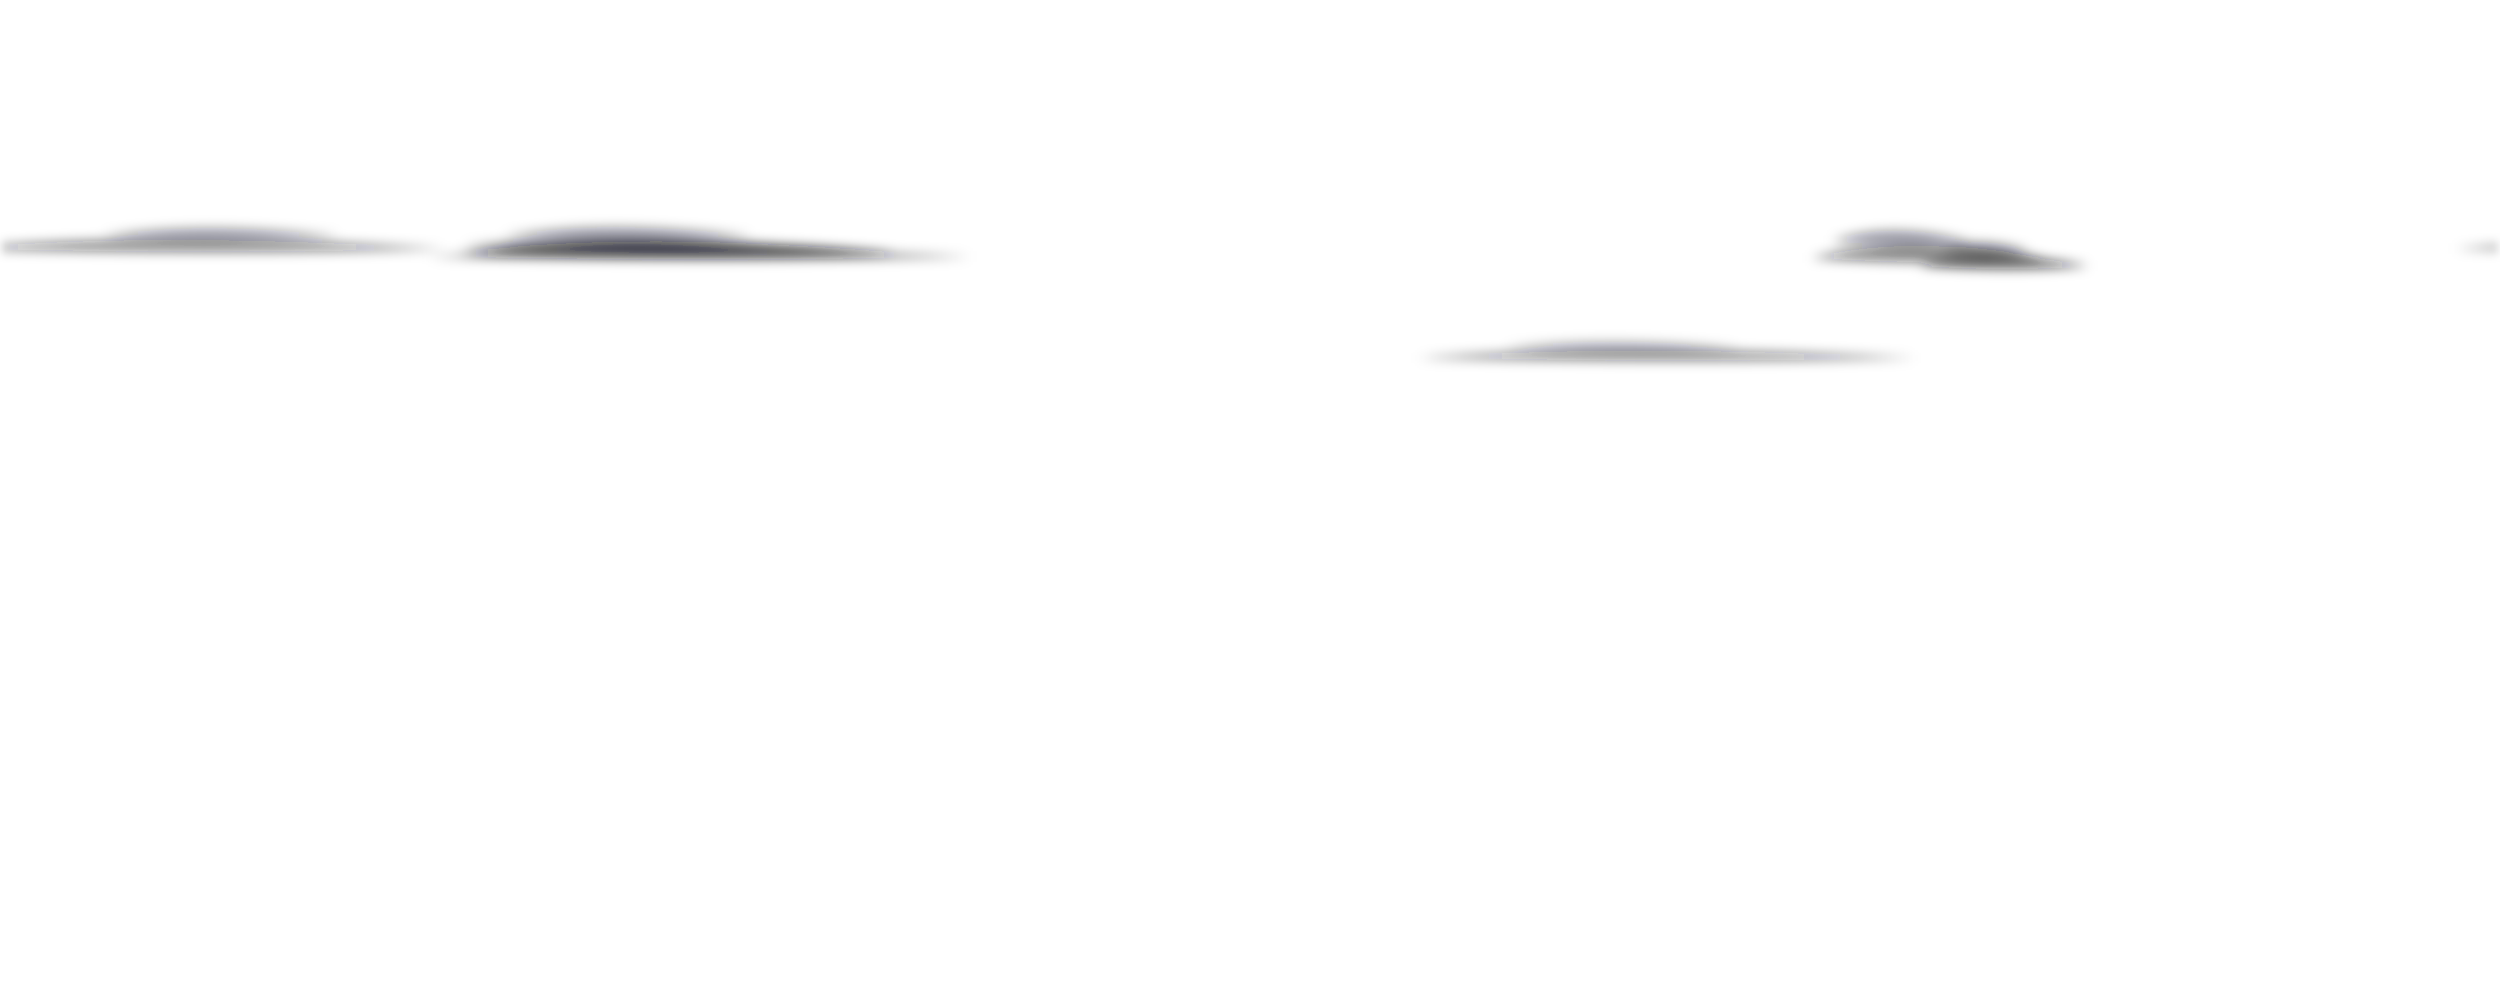
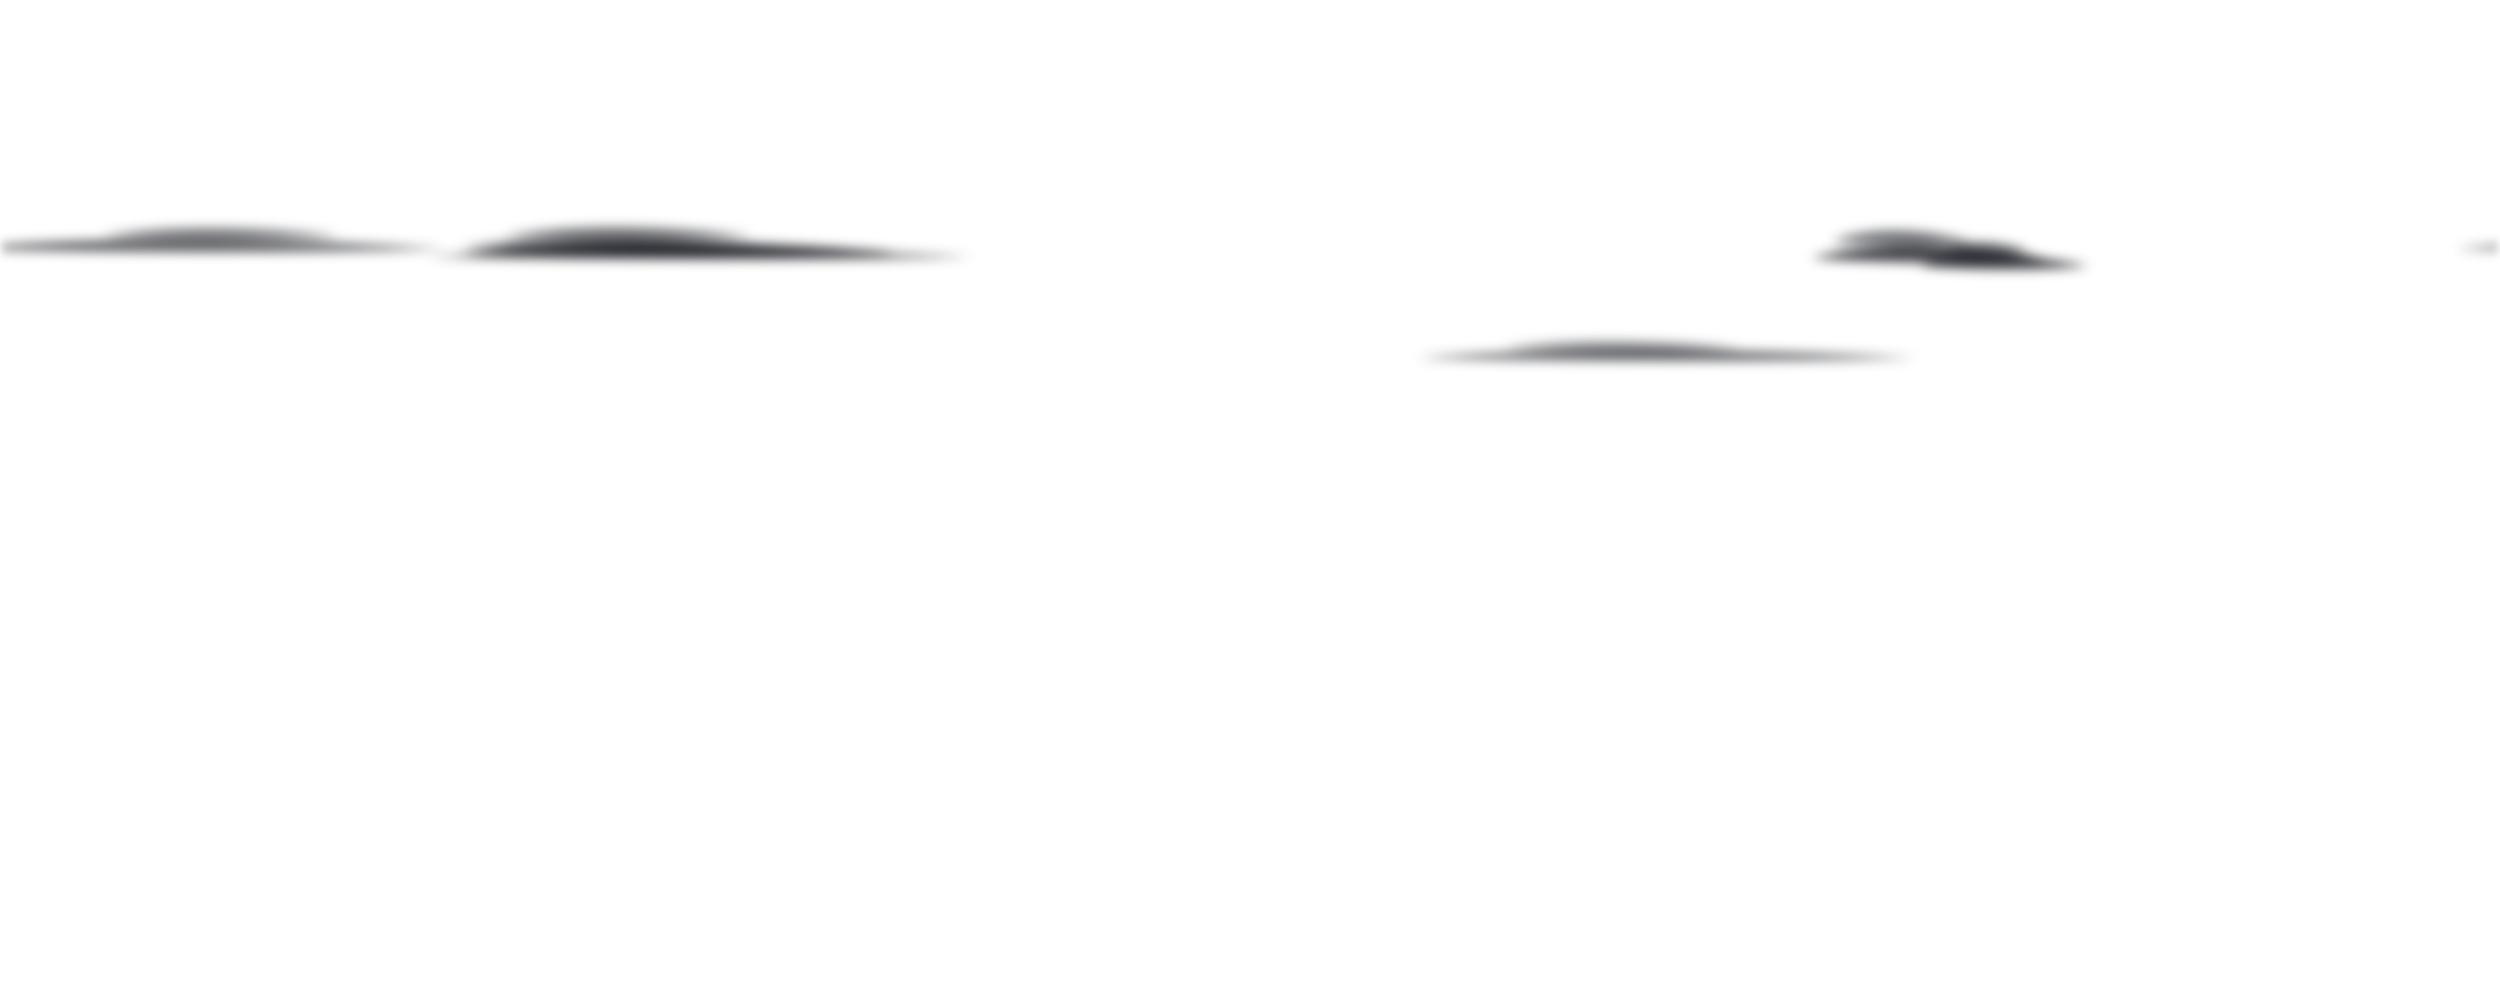
<svg xmlns="http://www.w3.org/2000/svg" width="1920" height="760" viewBox="0 0 1920 760">
-   <filter id="cloudsoft" x="-60%" y="-500%" width="220%" height="1200%">
+   <filter id="cloudsoft" x="-60%" y="-500%" width="220%" height="1200%" color-interpolation-filters="sRGB">
    <feGaussianBlur stdDeviation="4.5" />
  </filter>
  <g filter="url(#cloudsoft)">
-     <path d="M-529.3 198.3Q-457.3 178.8 -349.2 198.3Q-430.2 204.8 -529.3 198.3Z" fill="#0D0B18" fill-opacity="0.5" />
-     <path d="M1390.7 198.3Q1462.7 178.8 1570.8 198.3Q1489.8 204.8 1390.7 198.3Z" fill="#0D0B18" fill-opacity="0.5" />
-     <path d="M3310.7 198.3Q3382.7 178.8 3490.8 198.3Q3409.8 204.8 3310.7 198.3Z" fill="#0D0B18" fill-opacity="0.5" />
-     <path d="M-513.4 185.3Q-470.3 168.7 -405.8 185.3Q-454.2 190.8 -513.4 185.3Z" fill="#0D0B18" fill-opacity="0.4" />
-     <path d="M1406.6 185.3Q1449.7 168.7 1514.2 185.3Q1465.8 190.8 1406.6 185.3Z" fill="#0D0B18" fill-opacity="0.4" />
-     <path d="M3326.6 185.3Q3369.7 168.7 3434.2 185.3Q3385.8 190.8 3326.6 185.3Z" fill="#0D0B18" fill-opacity="0.4" />
-     <path d="M-447.2 204.3Q-394.6 189 -315.5 204.3Q-374.8 209.4 -447.2 204.3Z" fill="#0D0B18" fill-opacity="0.6" />
-     <path d="M1472.8 204.3Q1525.4 189 1604.5 204.3Q1545.2 209.4 1472.8 204.3Z" fill="#0D0B18" fill-opacity="0.6" />
-     <path d="M3392.8 204.3Q3445.4 189 3524.5 204.3Q3465.2 209.4 3392.8 204.3Z" fill="#0D0B18" fill-opacity="0.6" />
-     <path d="M-431.5 192.4Q-403.3 179.4 -361 192.4Q-392.7 196.8 -431.5 192.4Z" fill="#0D0B18" fill-opacity="0.4" />
-     <path d="M1488.5 192.4Q1516.7 179.4 1559 192.4Q1527.3 196.8 1488.5 192.4Z" fill="#0D0B18" fill-opacity="0.4" />
-     <path d="M3408.5 192.4Q3436.7 179.4 3479 192.4Q3447.3 196.8 3408.5 192.4Z" fill="#0D0B18" fill-opacity="0.4" />
-     <path d="M-832.2 275Q-678.7 263 -448.3 275Q-621.1 279 -832.2 275Z" fill="#0D0B18" fill-opacity="0.5" />
-     <path d="M1087.8 275Q1241.3 263 1471.7 275Q1298.9 279 1087.8 275Z" fill="#0D0B18" fill-opacity="0.5" />
-     <path d="M3007.8 275Q3161.3 263 3391.7 275Q3218.9 279 3007.8 275Z" fill="#0D0B18" fill-opacity="0.5" />
-     <path d="M-766.3 267.4Q-692.6 257.1 -582 267.4Q-665 270.8 -766.3 267.4Z" fill="#0D0B18" fill-opacity="0.3" />
-     <path d="M1153.7 267.4Q1227.4 257.1 1338 267.4Q1255 270.8 1153.7 267.4Z" fill="#0D0B18" fill-opacity="0.3" />
-     <path d="M3073.7 267.4Q3147.4 257.1 3258 267.4Q3175 270.8 3073.7 267.4Z" fill="#0D0B18" fill-opacity="0.3" />
-     <path d="M-1955.1 191.1Q-1804.2 176.9 -1577.9 191.1Q-1747.6 195.9 -1955.1 191.1Z" fill="#0D0B18" fill-opacity="0.5" />
-     <path d="M-35.1 191.1Q115.8 176.9 342.1 191.1Q172.4 195.9 -35.1 191.1Z" fill="#0D0B18" fill-opacity="0.5" />
-     <path d="M1884.9 191.1Q2035.8 176.9 2262.1 191.1Q2092.4 195.9 1884.9 191.1Z" fill="#0D0B18" fill-opacity="0.5" />
-     <path d="M-1842.1 181.3Q-1768.7 169.2 -1658.5 181.3Q-1741.1 185.3 -1842.1 181.3Z" fill="#0D0B18" fill-opacity="0.4" />
-     <path d="M77.9 181.3Q151.3 169.2 261.5 181.3Q178.9 185.3 77.9 181.3Z" fill="#0D0B18" fill-opacity="0.4" />
-     <path d="M1997.9 181.3Q2071.3 169.2 2181.5 181.3Q2098.9 185.3 1997.9 181.3Z" fill="#0D0B18" fill-opacity="0.4" />
-     <path d="M-1591.8 197.3Q-1424.3 184.8 -1173.2 197.3Q-1361.5 201.5 -1591.8 197.3Z" fill="#0D0B18" fill-opacity="0.5" />
-     <path d="M328.2 197.3Q495.7 184.8 746.8 197.3Q558.5 201.5 328.2 197.3Z" fill="#0D0B18" fill-opacity="0.5" />
-     <path d="M2248.2 197.3Q2415.7 184.8 2666.8 197.3Q2478.5 201.5 2248.2 197.3Z" fill="#0D0B18" fill-opacity="0.5" />
-     <path d="M-1565.1 188.7Q-1468.8 178.1 -1324.4 188.7Q-1432.7 192.2 -1565.1 188.7Z" fill="#0D0B18" fill-opacity="0.4" />
-     <path d="M354.9 188.7Q451.2 178.1 595.6 188.7Q487.3 192.2 354.9 188.7Z" fill="#0D0B18" fill-opacity="0.4" />
-     <path d="M2274.9 188.7Q2371.2 178.1 2515.6 188.7Q2407.3 192.2 2274.9 188.7Z" fill="#0D0B18" fill-opacity="0.4" />
-     <path d="M-1567.4 193.9Q-1432.9 177.4 -1231.1 193.9Q-1382.4 199.3 -1567.4 193.9Z" fill="#0D0B18" fill-opacity="0.7" />
-     <path d="M352.6 193.9Q487.1 177.4 688.9 193.9Q537.6 199.3 352.6 193.9Z" fill="#0D0B18" fill-opacity="0.7" />
-     <path d="M2272.6 193.9Q2407.1 177.4 2608.9 193.9Q2457.6 199.3 2272.6 193.9Z" fill="#0D0B18" fill-opacity="0.7" />
-     <path d="M-1533.6 181.4Q-1456.8 167.5 -1341.5 181.4Q-1428 186.1 -1533.6 181.4Z" fill="#0D0B18" fill-opacity="0.4" />
-     <path d="M386.4 181.4Q463.2 167.5 578.5 181.4Q492 186.1 386.4 181.4Z" fill="#0D0B18" fill-opacity="0.4" />
-     <path d="M2306.4 181.4Q2383.2 167.5 2498.5 181.4Q2412 186.1 2306.4 181.4Z" fill="#0D0B18" fill-opacity="0.4" />
+     <path d="M-529.3 198.3Q-457.3 178.8 -349.2 198.3Q-430.2 204.8 -529.3 198.3Z" fill="#13151B" fill-opacity="0.8" />
+     <path d="M1390.7 198.3Q1462.7 178.8 1570.8 198.3Q1489.8 204.8 1390.7 198.3Z" fill="#13151B" fill-opacity="0.8" />
+     <path d="M3310.7 198.3Q3382.7 178.8 3490.8 198.3Q3409.8 204.8 3310.7 198.3Z" fill="#13151B" fill-opacity="0.8" />
+     <path d="M-513.4 185.3Q-470.3 168.7 -405.8 185.3Q-454.2 190.8 -513.4 185.3Z" fill="#13151B" fill-opacity="0.6" />
+     <path d="M1406.6 185.3Q1449.7 168.7 1514.2 185.3Q1465.8 190.8 1406.6 185.3Z" fill="#13151B" fill-opacity="0.6" />
+     <path d="M3326.6 185.3Q3369.7 168.7 3434.2 185.3Q3385.8 190.8 3326.6 185.3Z" fill="#13151B" fill-opacity="0.6" />
+     <path d="M-447.2 204.3Q-394.6 189 -315.5 204.3Q-374.8 209.4 -447.2 204.3Z" fill="#13151B" fill-opacity="0.8" />
+     <path d="M1472.8 204.3Q1525.4 189 1604.5 204.3Q1545.2 209.4 1472.8 204.3Z" fill="#13151B" fill-opacity="0.8" />
+     <path d="M3392.8 204.3Q3445.4 189 3524.5 204.3Q3465.2 209.4 3392.8 204.3Z" fill="#13151B" fill-opacity="0.8" />
+     <path d="M-431.5 192.4Q-403.3 179.4 -361 192.4Q-392.7 196.8 -431.5 192.4Z" fill="#13151B" fill-opacity="0.6" />
+     <path d="M1488.5 192.4Q1516.7 179.4 1559 192.4Q1527.3 196.8 1488.5 192.4Z" fill="#13151B" fill-opacity="0.6" />
+     <path d="M3408.5 192.4Q3436.7 179.4 3479 192.4Q3447.3 196.8 3408.5 192.4Z" fill="#13151B" fill-opacity="0.6" />
+     <path d="M-832.2 275Q-678.7 263 -448.3 275Q-621.1 279 -832.2 275Z" fill="#13151B" fill-opacity="0.7" />
+     <path d="M1087.8 275Q1241.3 263 1471.7 275Q1298.9 279 1087.8 275Z" fill="#13151B" fill-opacity="0.7" />
+     <path d="M3007.8 275Q3161.3 263 3391.7 275Q3218.9 279 3007.8 275Z" fill="#13151B" fill-opacity="0.7" />
+     <path d="M-766.3 267.4Q-692.6 257.1 -582 267.4Q-665 270.8 -766.3 267.4Z" fill="#13151B" fill-opacity="0.5" />
+     <path d="M1153.7 267.4Q1227.4 257.1 1338 267.4Q1255 270.8 1153.7 267.4Z" fill="#13151B" fill-opacity="0.5" />
+     <path d="M3073.7 267.4Q3147.4 257.1 3258 267.4Q3175 270.8 3073.7 267.4Z" fill="#13151B" fill-opacity="0.5" />
+     <path d="M-1955.1 191.1Q-1804.2 176.9 -1577.9 191.1Q-1747.6 195.9 -1955.1 191.1Z" fill="#13151B" fill-opacity="0.7" />
+     <path d="M-35.1 191.1Q115.8 176.9 342.1 191.1Q172.4 195.9 -35.1 191.1Z" fill="#13151B" fill-opacity="0.7" />
+     <path d="M1884.9 191.1Q2035.8 176.9 2262.1 191.1Q2092.4 195.9 1884.9 191.1Z" fill="#13151B" fill-opacity="0.7" />
+     <path d="M-1842.1 181.3Q-1768.7 169.2 -1658.5 181.3Q-1741.1 185.3 -1842.1 181.3Z" fill="#13151B" fill-opacity="0.6" />
+     <path d="M77.9 181.3Q151.3 169.2 261.5 181.3Q178.9 185.3 77.9 181.3Z" fill="#13151B" fill-opacity="0.6" />
+     <path d="M1997.9 181.3Q2071.3 169.2 2181.5 181.3Q2098.9 185.3 1997.9 181.3Z" fill="#13151B" fill-opacity="0.6" />
+     <path d="M-1591.8 197.3Q-1424.3 184.8 -1173.2 197.3Q-1361.5 201.5 -1591.8 197.3Z" fill="#13151B" fill-opacity="0.7" />
+     <path d="M328.2 197.3Q495.7 184.8 746.8 197.3Q558.5 201.5 328.2 197.3Z" fill="#13151B" fill-opacity="0.7" />
+     <path d="M2248.2 197.3Q2415.7 184.8 2666.8 197.3Q2478.5 201.5 2248.2 197.3Z" fill="#13151B" fill-opacity="0.7" />
+     <path d="M-1565.1 188.7Q-1468.8 178.1 -1324.4 188.7Q-1432.7 192.2 -1565.1 188.7Z" fill="#13151B" fill-opacity="0.6" />
+     <path d="M354.9 188.7Q451.2 178.1 595.6 188.7Q487.3 192.2 354.9 188.7Z" fill="#13151B" fill-opacity="0.6" />
+     <path d="M2274.9 188.7Q2371.2 178.1 2515.6 188.7Q2407.3 192.2 2274.9 188.7Z" fill="#13151B" fill-opacity="0.6" />
+     <path d="M-1567.4 193.9Q-1432.9 177.4 -1231.1 193.9Q-1382.4 199.3 -1567.4 193.9Z" fill="#13151B" fill-opacity="0.8" />
+     <path d="M352.6 193.9Q487.1 177.4 688.9 193.9Q537.6 199.3 352.6 193.9Z" fill="#13151B" fill-opacity="0.8" />
+     <path d="M2272.6 193.9Q2407.1 177.4 2608.9 193.9Q2457.6 199.3 2272.6 193.9Z" fill="#13151B" fill-opacity="0.8" />
+     <path d="M-1533.6 181.4Q-1456.8 167.5 -1341.5 181.4Q-1428 186.1 -1533.6 181.4Z" fill="#13151B" fill-opacity="0.6" />
+     <path d="M386.4 181.4Q463.2 167.5 578.5 181.4Q492 186.1 386.4 181.4Z" fill="#13151B" fill-opacity="0.6" />
+     <path d="M2306.4 181.4Q2383.2 167.5 2498.5 181.4Q2412 186.1 2306.4 181.4Z" fill="#13151B" fill-opacity="0.6" />
  </g>
</svg>
